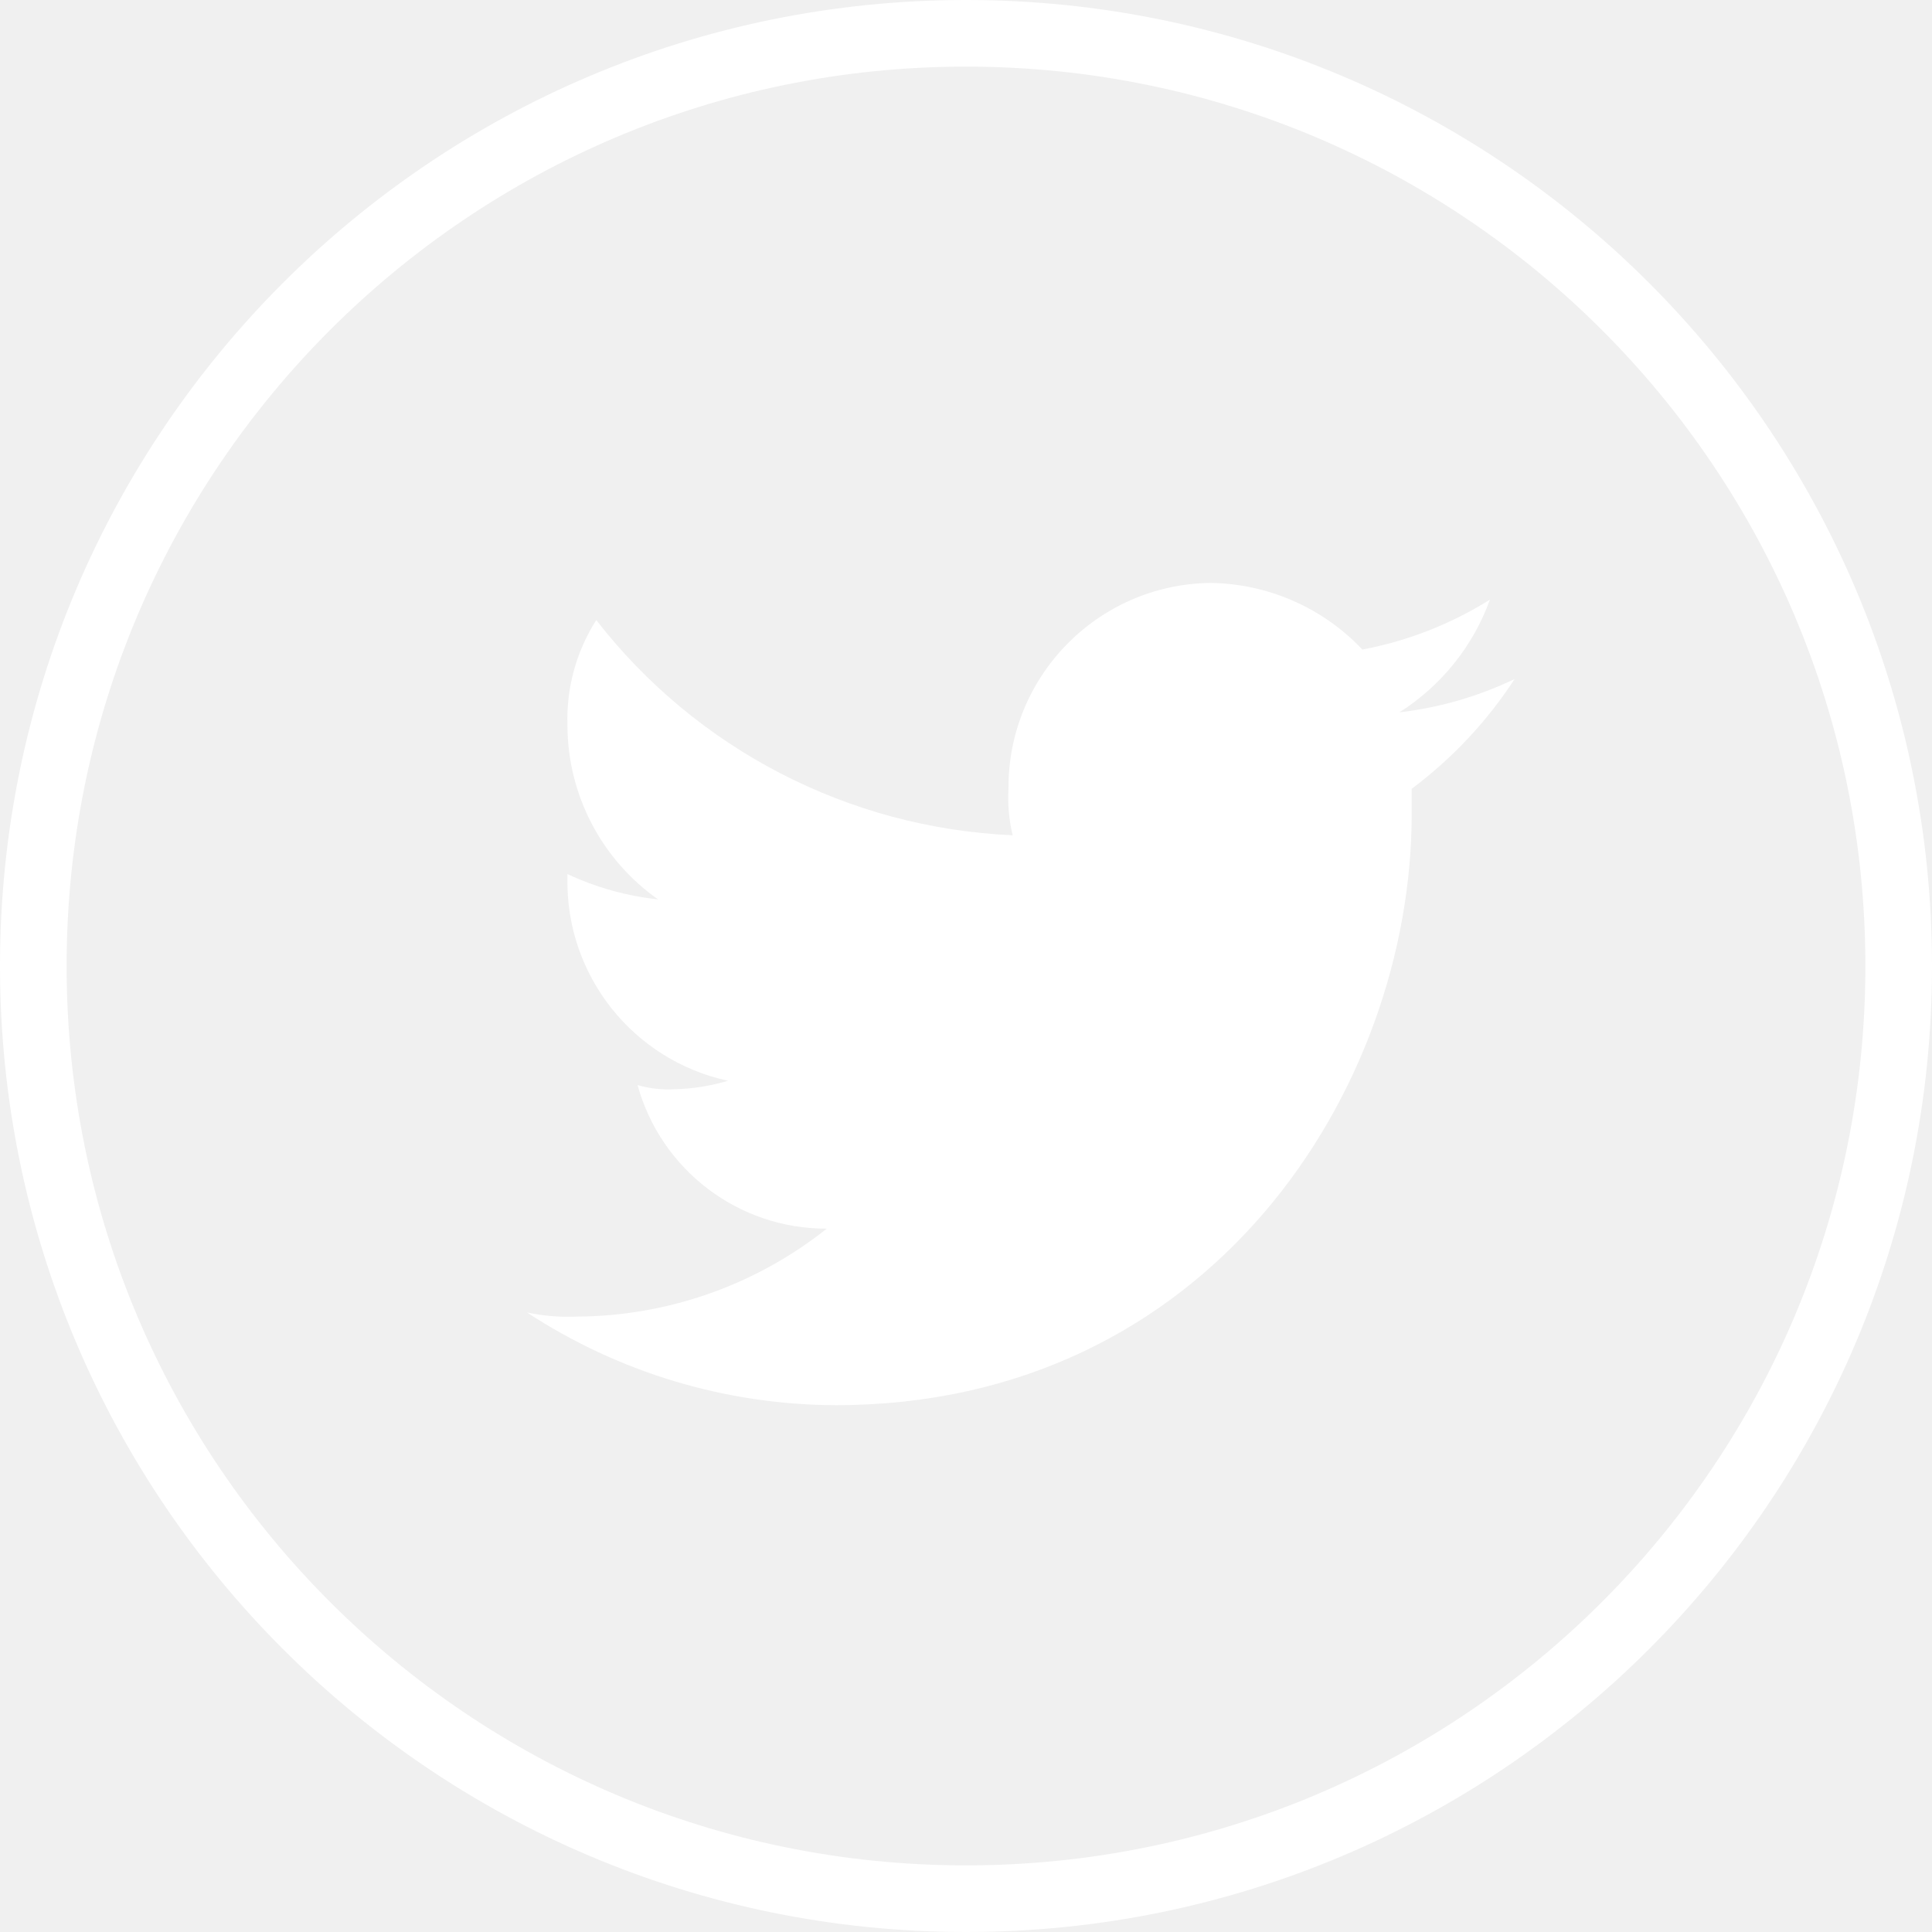
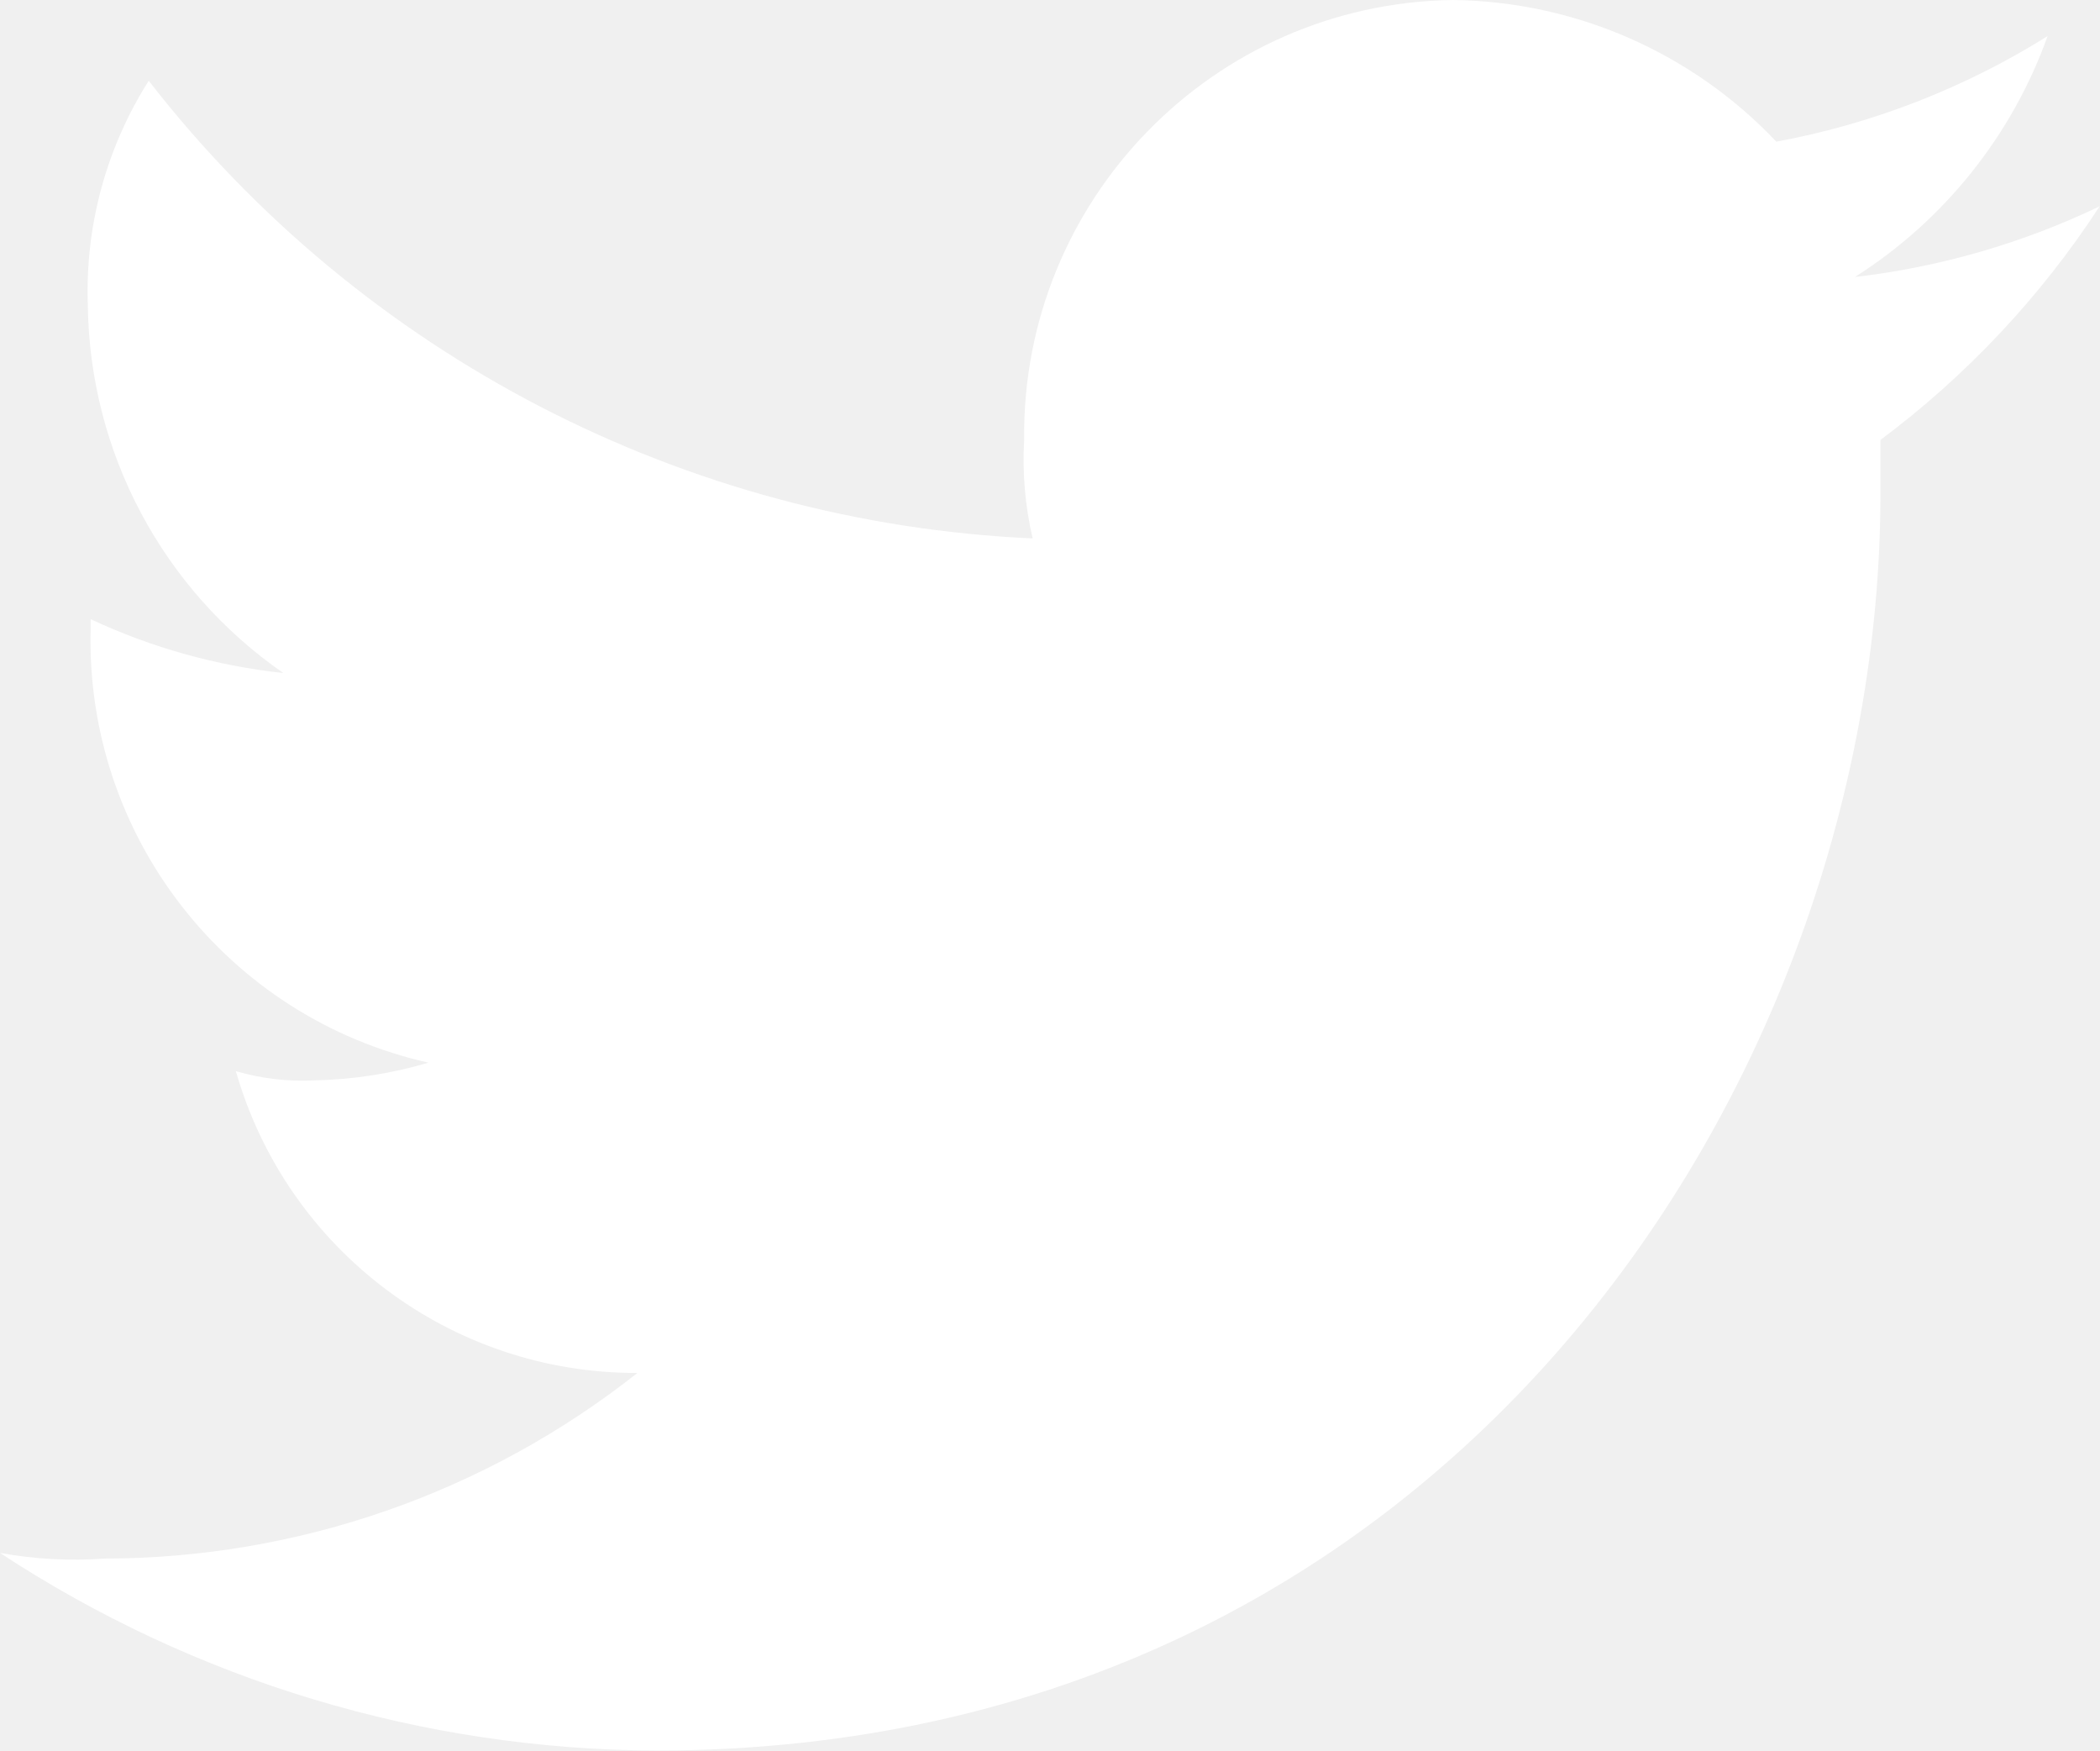
- <svg xmlns="http://www.w3.org/2000/svg" viewBox="0 0 116 116">
-   <path d="M90.94,40.77a21.83,21.83,0,0,1-6.92,2A13.42,13.42,0,0,0,89.46,36a22.1,22.1,0,0,1-7.66,3,12.78,12.78,0,0,0-9.14-4A12.28,12.28,0,0,0,60.55,47.36a9.73,9.73,0,0,0,.25,2.79,33.51,33.51,0,0,1-25-12.92,11.09,11.09,0,0,0-1.73,6.33A12.81,12.81,0,0,0,39.51,54a17.18,17.18,0,0,1-5.44-1.52v.25a12.22,12.22,0,0,0,9.64,12.16,12.23,12.23,0,0,1-3.21.51,6.68,6.68,0,0,1-2.22-.25,11.75,11.75,0,0,0,11.36,8.62,24.32,24.32,0,0,1-15,5.28,11.74,11.74,0,0,1-3-.25,34,34,0,0,0,18.53,5.57c22.48,0,34.59-19,34.59-35.48V47.36a25.83,25.83,0,0,0,6.18-6.59" style="fill:#fff" />
-   <circle cx="58" cy="58" r="56" style="fill:none;stroke:#fff;stroke-miterlimit:10;stroke-width:4px" />
+ <svg xmlns="http://www.w3.org/2000/svg" viewBox="0 0 29.65 24.71">
+   <defs>
+     <style>.cls-1{fill:#fff;fill-rule:evenodd;}</style>
+   </defs>
+   <g id="Layer_2" data-name="Layer 2">
+     <g id="Layer_1-2" data-name="Layer 1">
+       <g id="TweetBtn">
+         <path class="cls-1" d="M29.65,2.91a10.91,10.91,0,0,1-3.46,1A6.71,6.71,0,0,0,28.91.51,11,11,0,0,1,25.08,2a6.39,6.39,0,0,0-4.57-2,6.14,6.14,0,0,0-6.05,6.21,4.87,4.87,0,0,0,.12,1.39A16.76,16.76,0,0,1,2.1,1.14a5.55,5.55,0,0,0-.86,3.17A6.41,6.41,0,0,0,4,9.5a8.59,8.59,0,0,1-2.72-.76v.13A6.11,6.11,0,0,0,6.05,15a6.12,6.12,0,0,1-1.61.25,3.34,3.34,0,0,1-1.11-.13A5.88,5.88,0,0,0,9,19.38,12.16,12.16,0,0,1,1.48,22,5.87,5.87,0,0,1,0,21.92a17,17,0,0,0,9.26,2.79c11.24,0,17.29-9.5,17.29-17.74V6.21a12.91,12.91,0,0,0,3.09-3.29" />
+       </g>
+     </g>
+   </g>
</svg>
